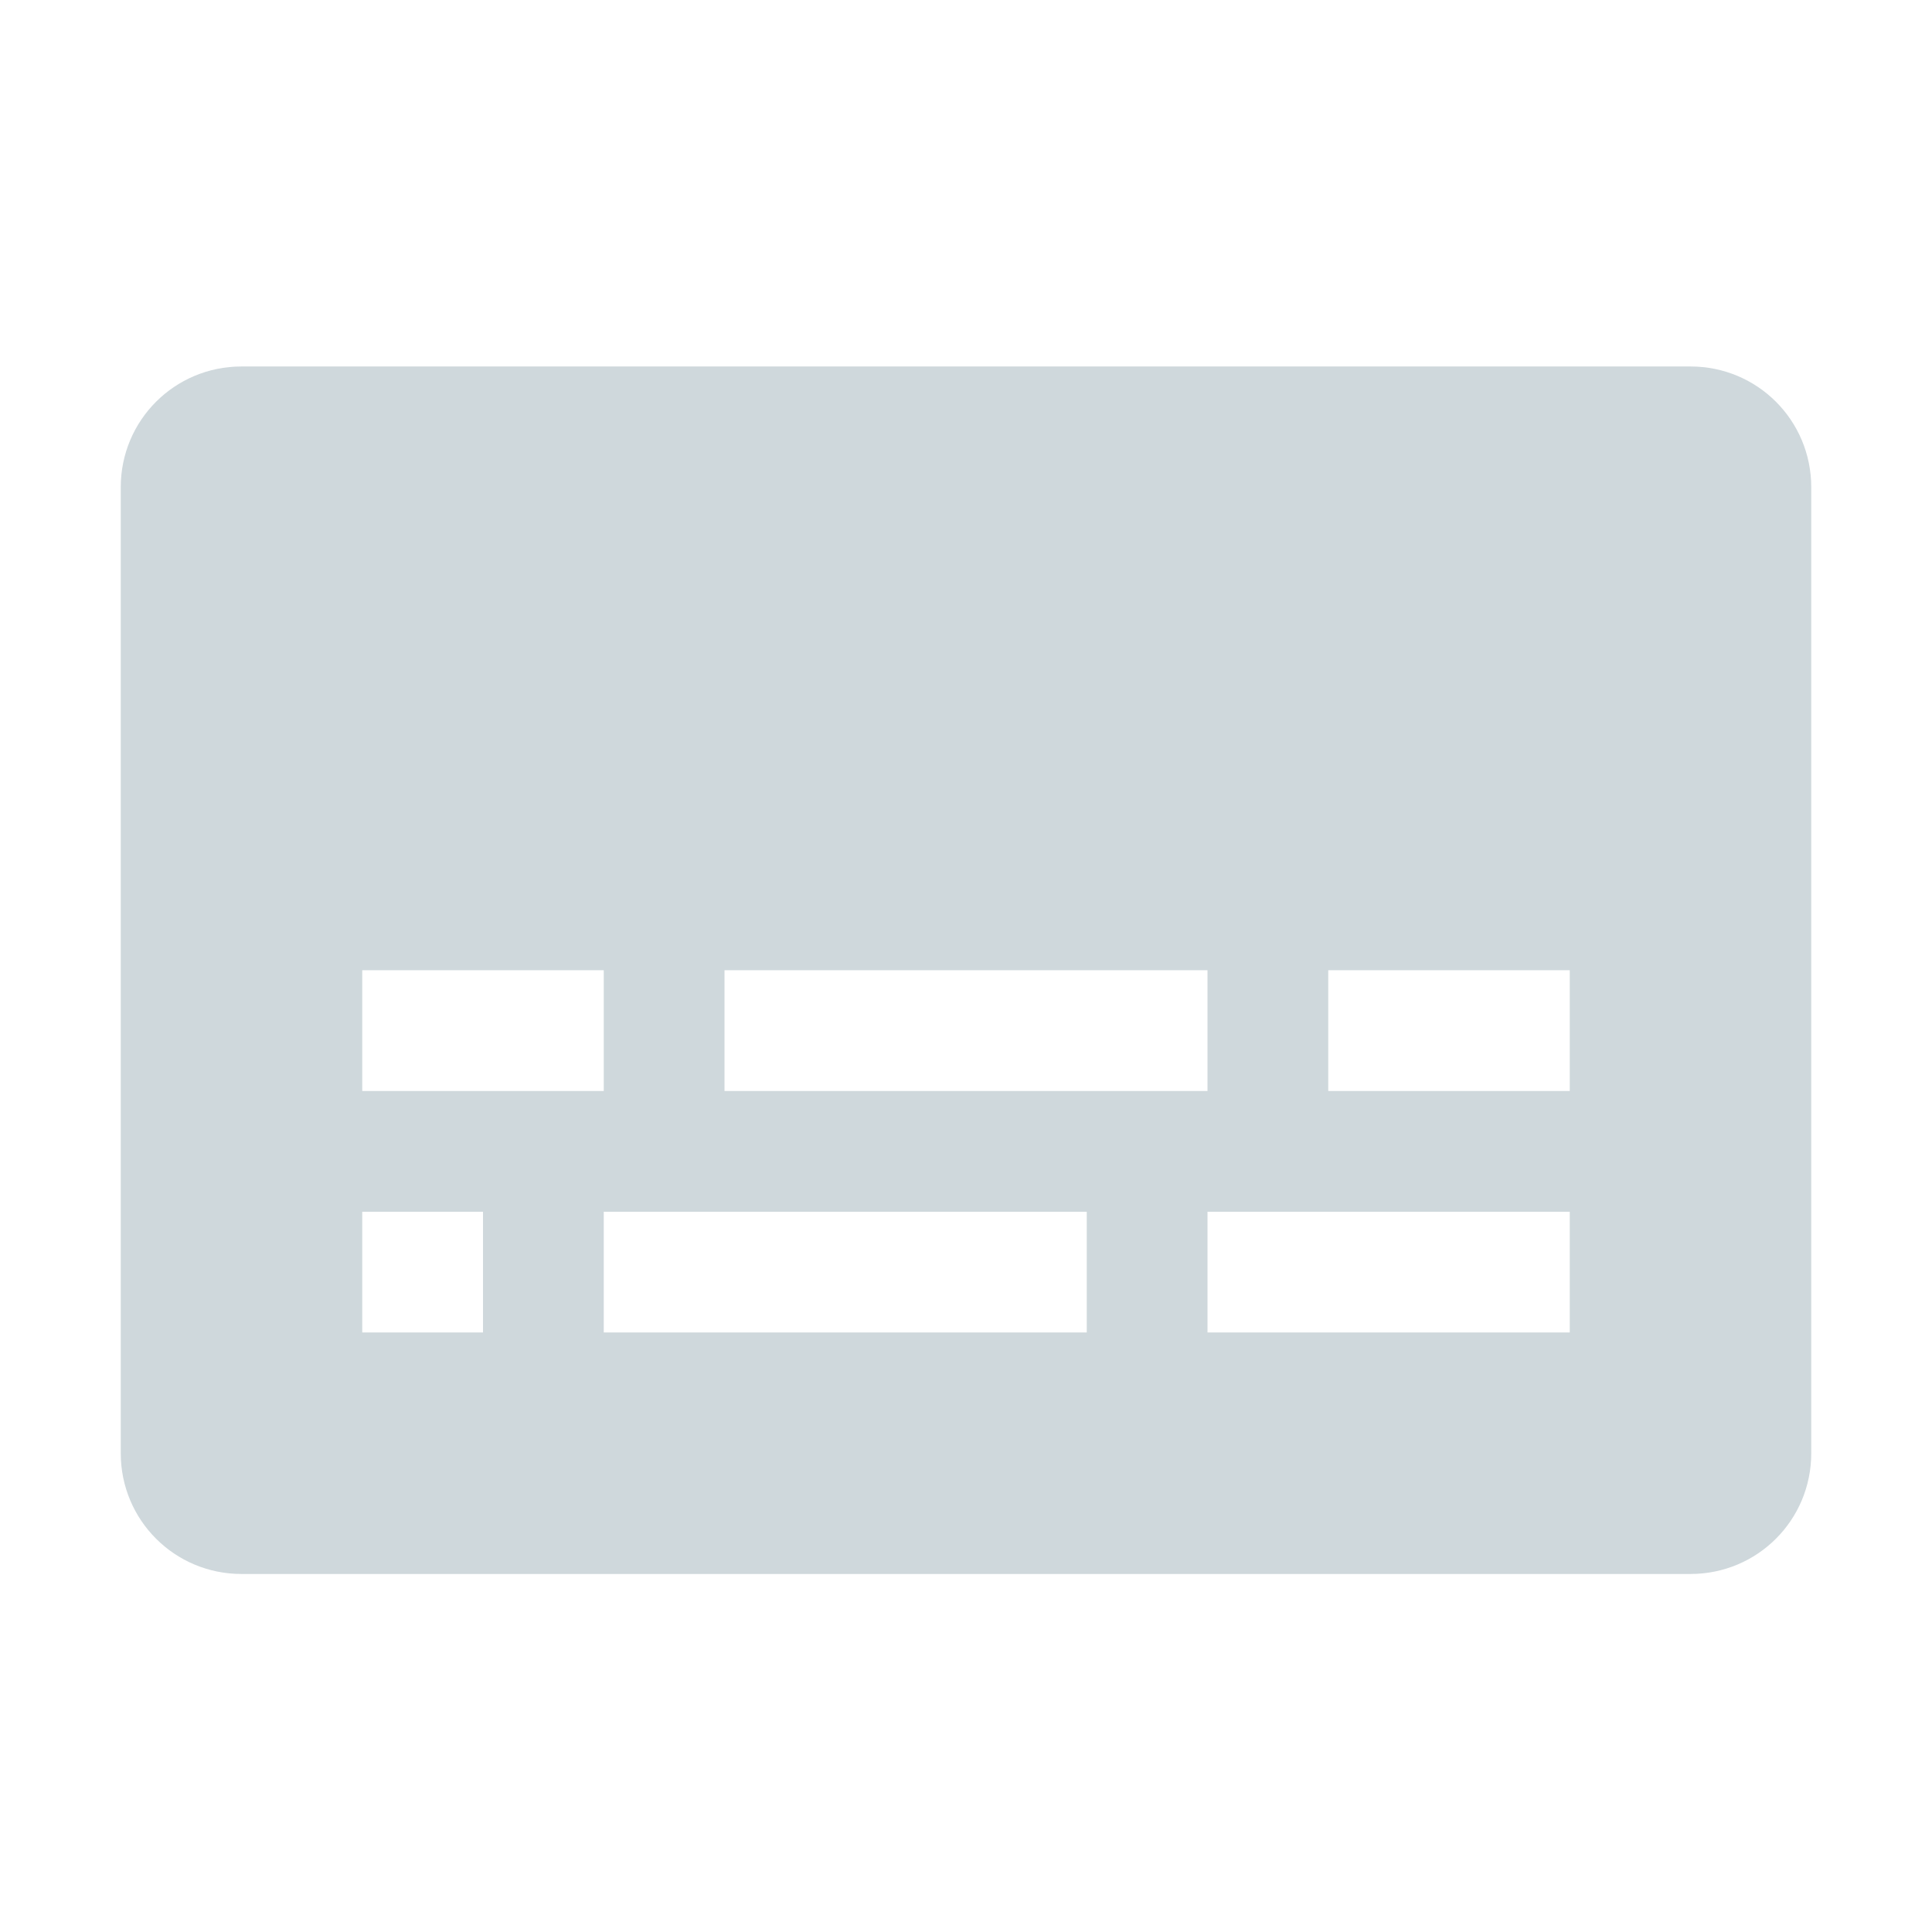
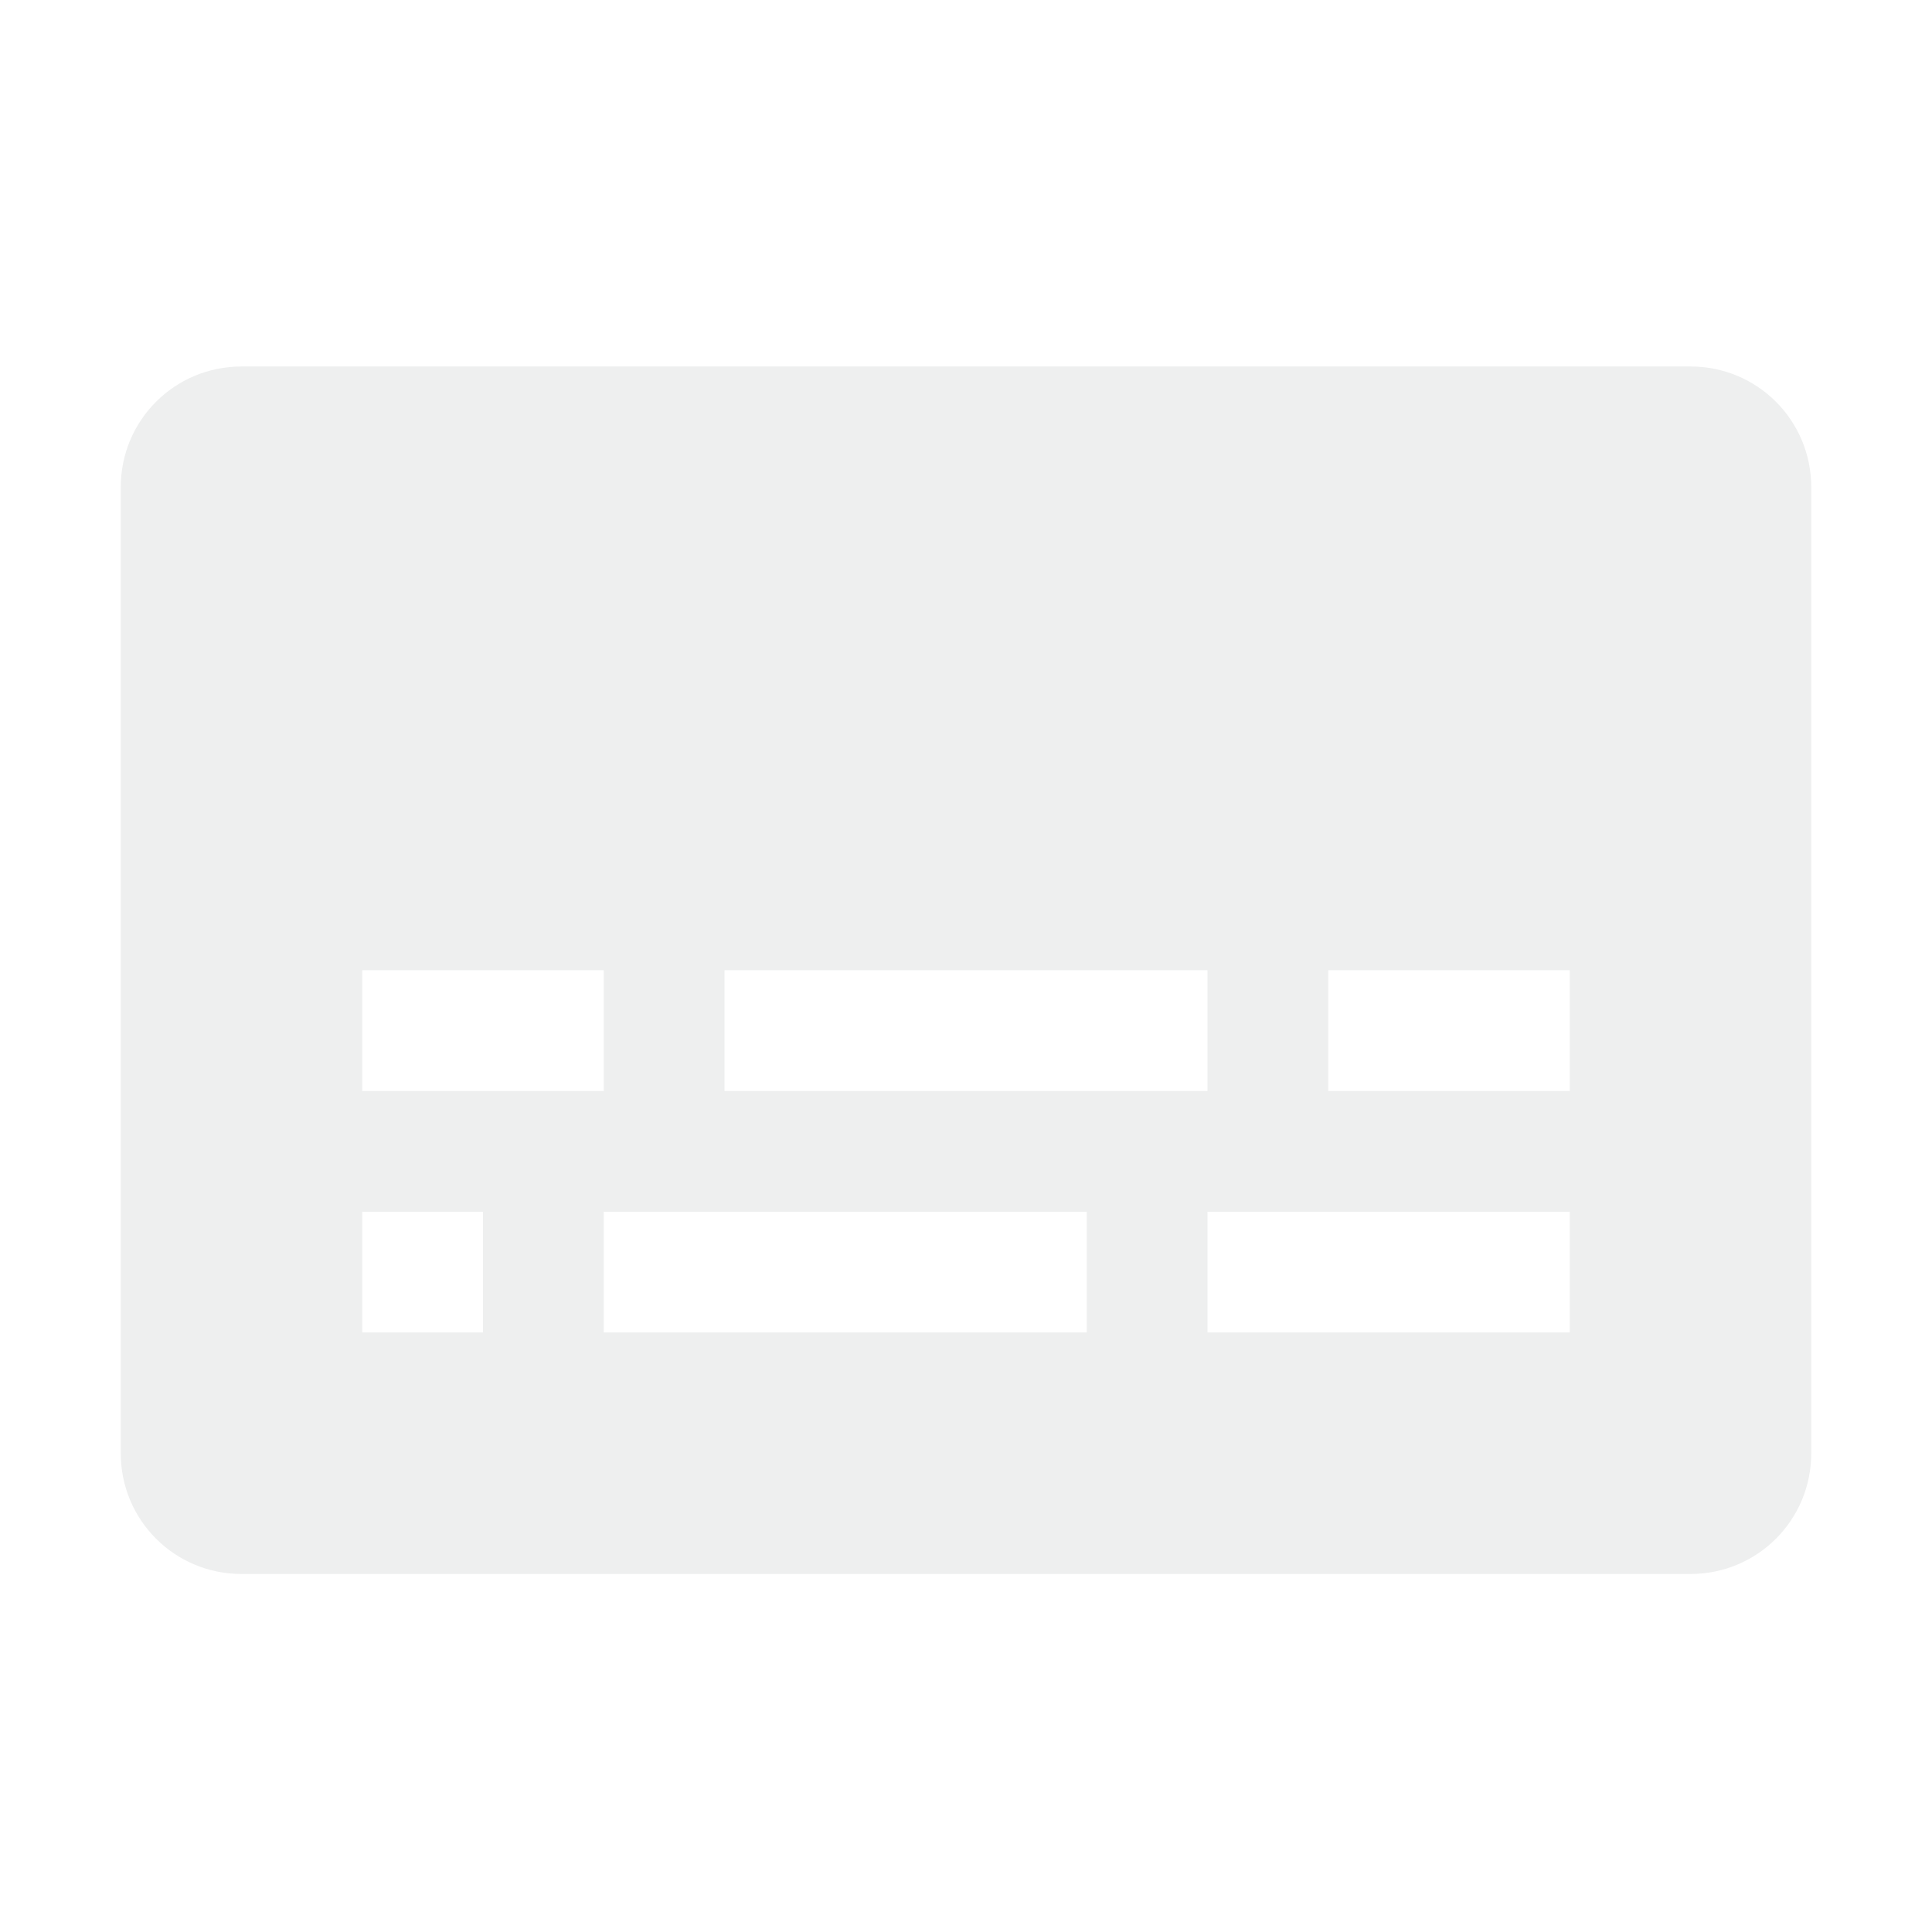
<svg xmlns="http://www.w3.org/2000/svg" width="16" height="16" viewBox="0 0 16 16">
  <defs>
    <style type="text/css" id="current-color-scheme">
-    .ColorScheme-Text { color:#cfd8dc; }
+    .ColorScheme-Text { color:#eeefef; }
  </style>
  </defs>
  <path style="fill:currentColor;opacity:1" class="ColorScheme-Text" d="M 2 3.035 C 1.446 3.035 1 3.481 1 4.035 L 1 12.035 C 1 12.589 1.446 13.035 2 13.035 L 14 13.035 C 14.554 13.035 15 12.589 15 12.035 L 15 4.035 C 15 3.481 14.554 3.035 14 3.035 L 2 3.035 z M 3 8.035 L 5 8.035 L 5 9.035 L 3 9.035 L 3 8.035 z M 6 8.035 L 10 8.035 L 10 9.035 L 6 9.035 L 6 8.035 z M 11 8.035 L 13 8.035 L 13 9.035 L 11 9.035 L 11 8.035 z M 3 10.035 L 4 10.035 L 4 11.035 L 3 11.035 L 3 10.035 z M 5 10.035 L 9 10.035 L 9 11.035 L 5 11.035 L 5 10.035 z M 10 10.035 L 13 10.035 L 13 11.035 L 10 11.035 L 10 10.035 z" />
</svg>
